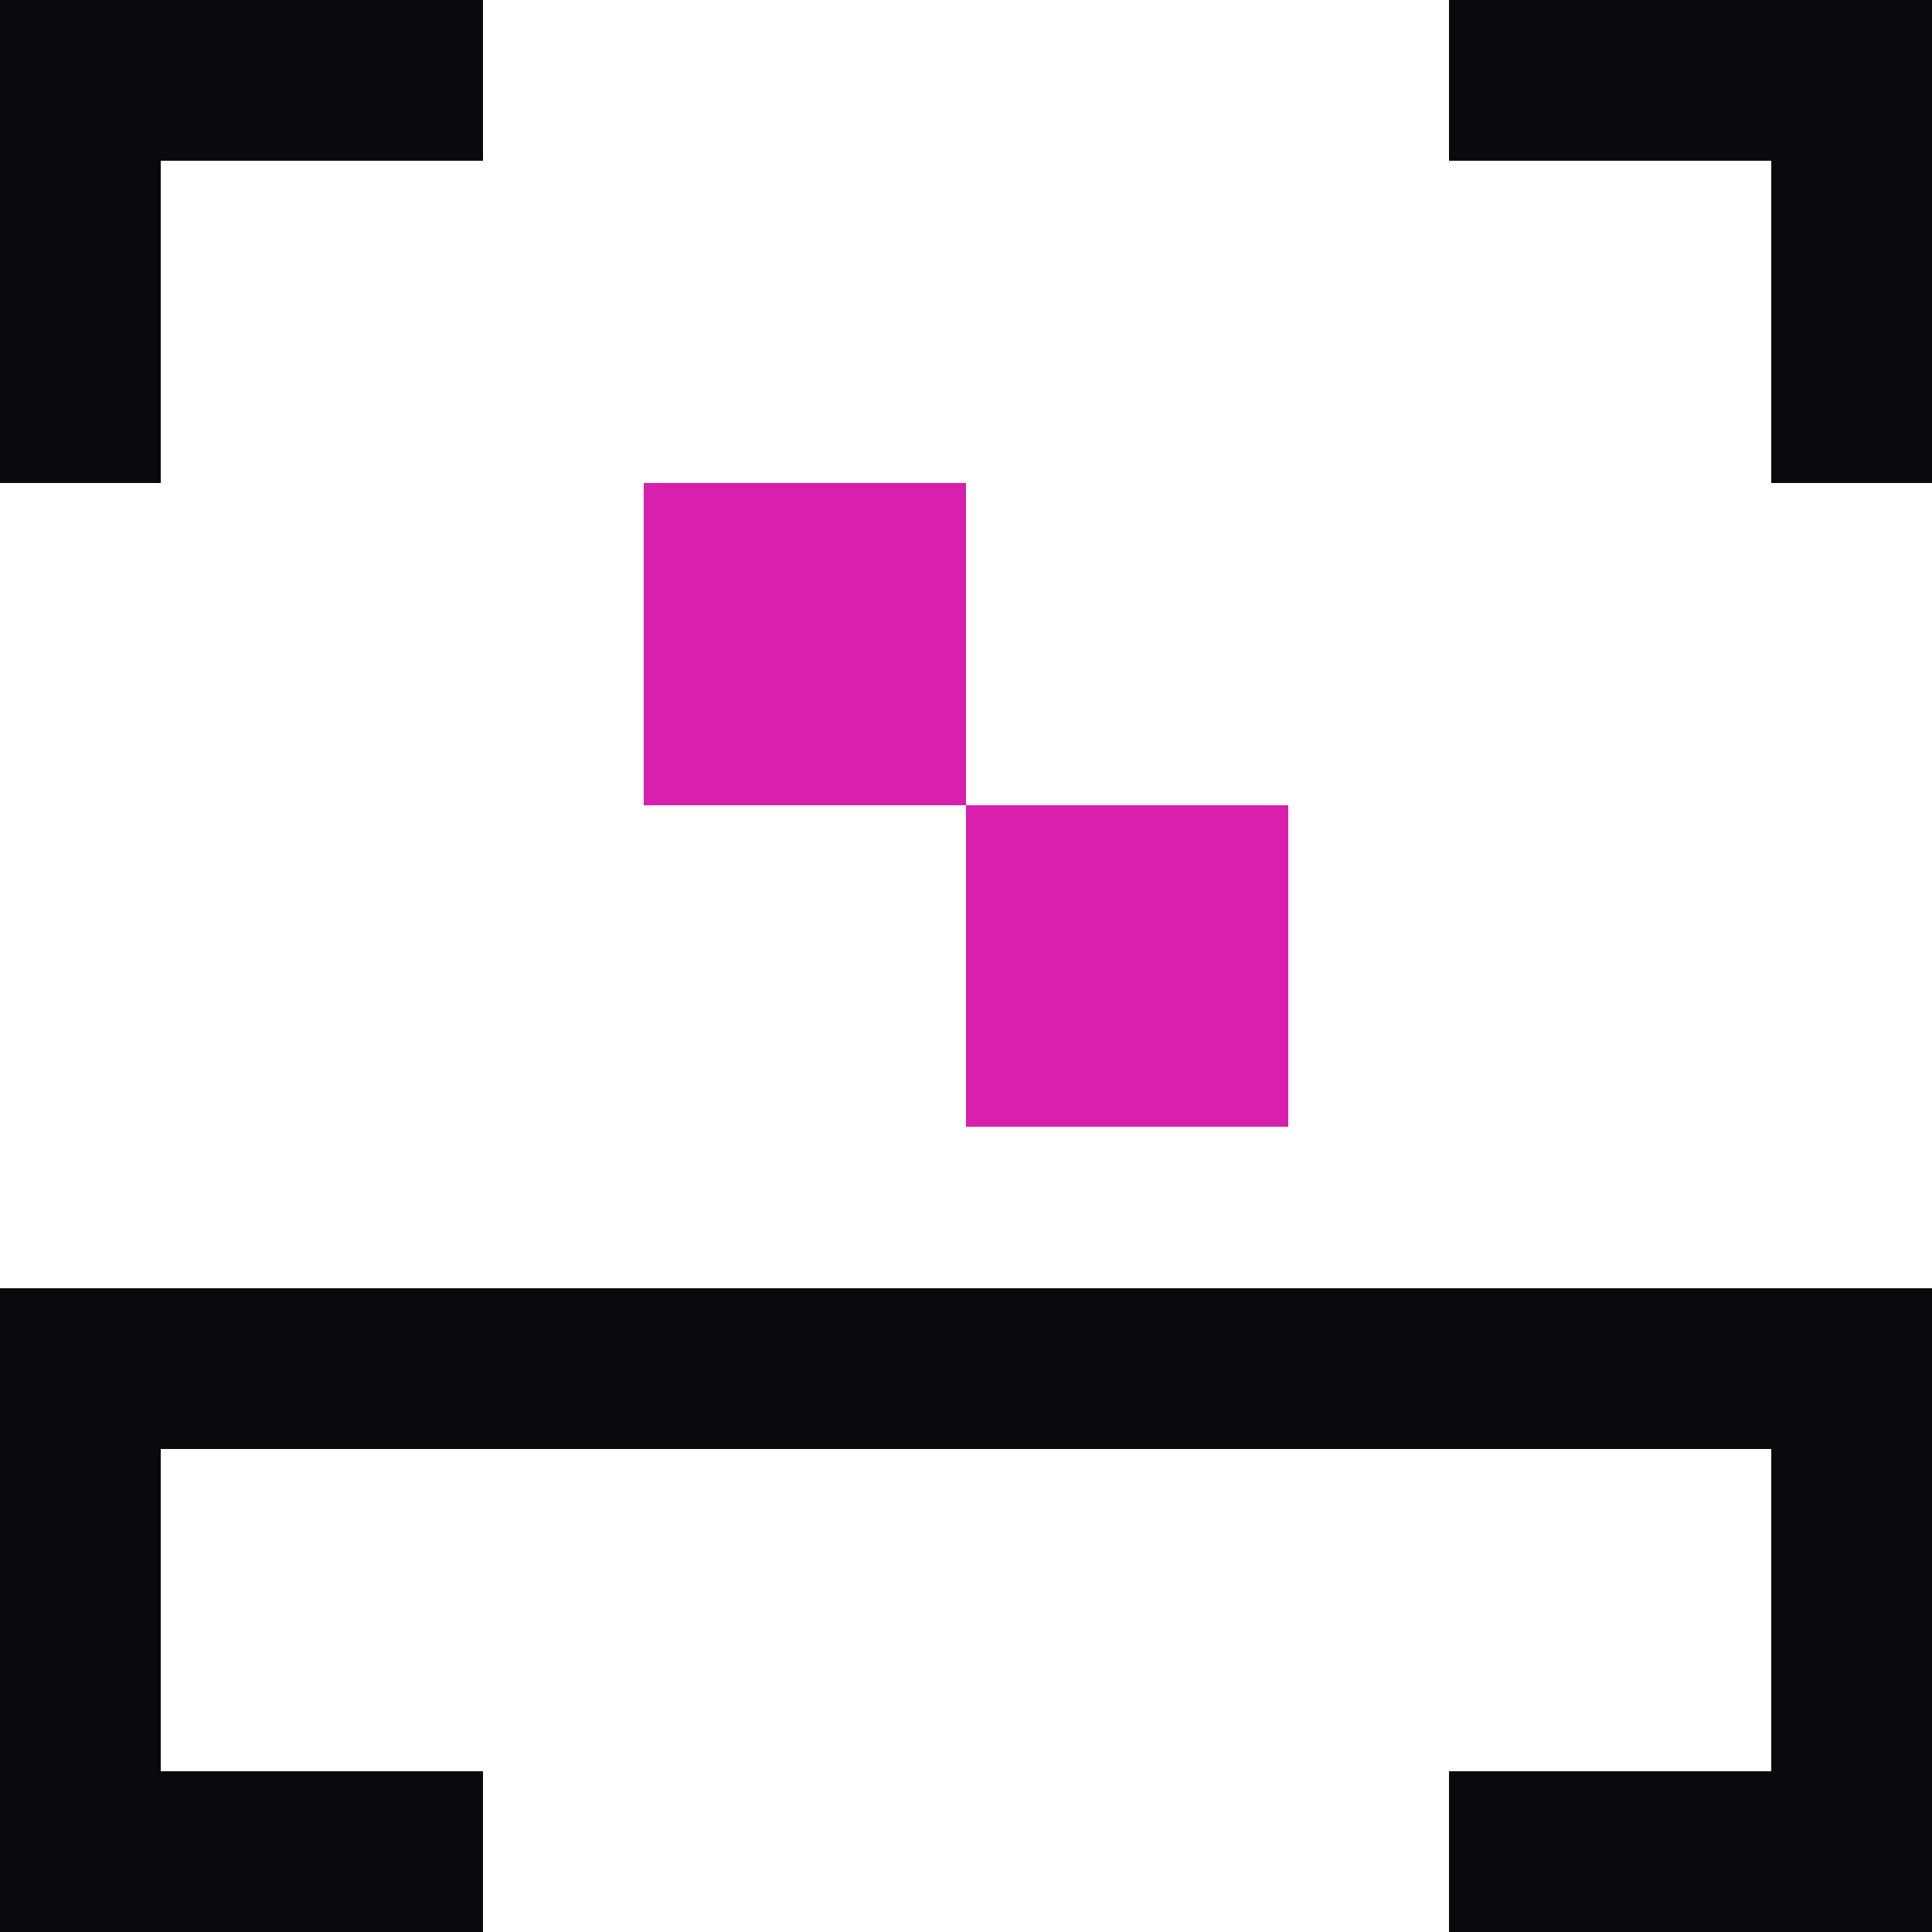
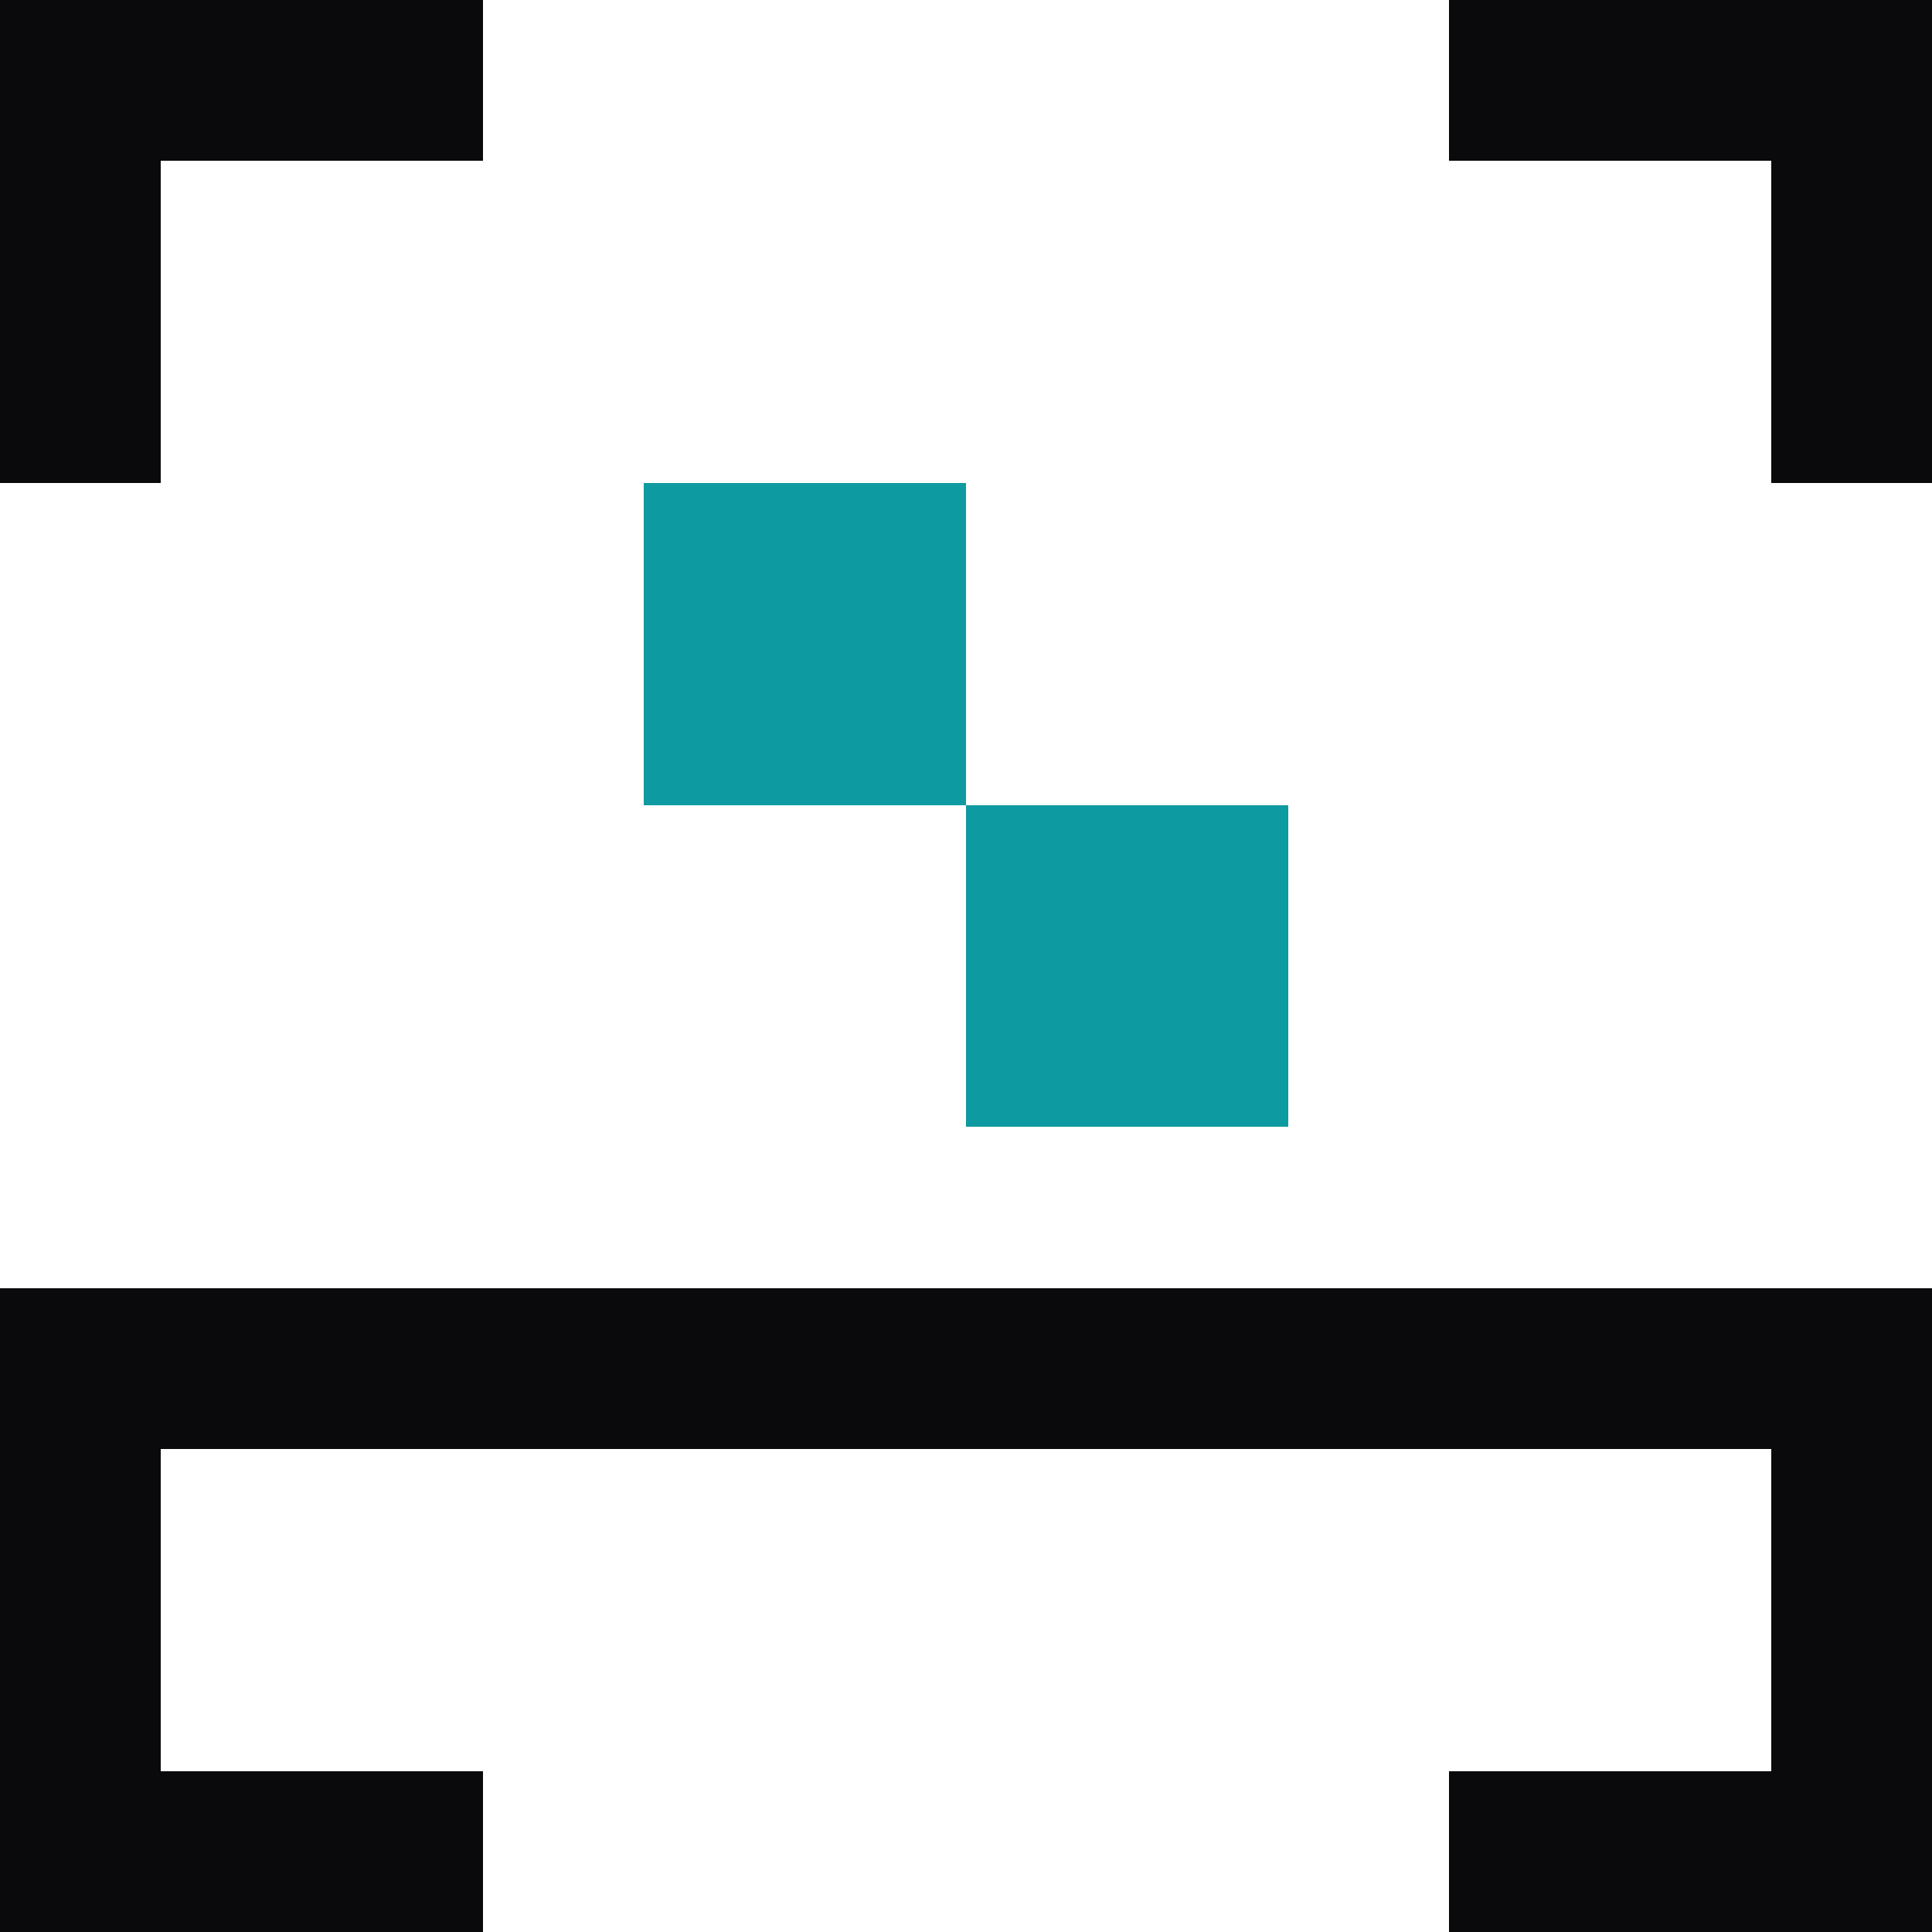
<svg xmlns="http://www.w3.org/2000/svg" viewBox="0 0 12 12" width="96" height="96" shape-rendering="crispEdges" role="img" aria-label="wise scan">
-   <path fill="#D81FAE" d="M4 3h2v2h-2zM6 5h2v2h-2z" />
+   <path fill="#0E9AA1" d="M4 3h2v2h-2zM6 5h2v2h-2z" />
  <path fill="#0A0A0C" d="M0 0h3v1h-3zM9 0h3v1h-3zM0 1h1v2h-1zM11 1h1v2h-1zM0 8h12v1h-12zM0 9h1v2h-1zM11 9h1v2h-1zM0 11h3v1h-3zM9 11h3v1h-3z" />
</svg>
